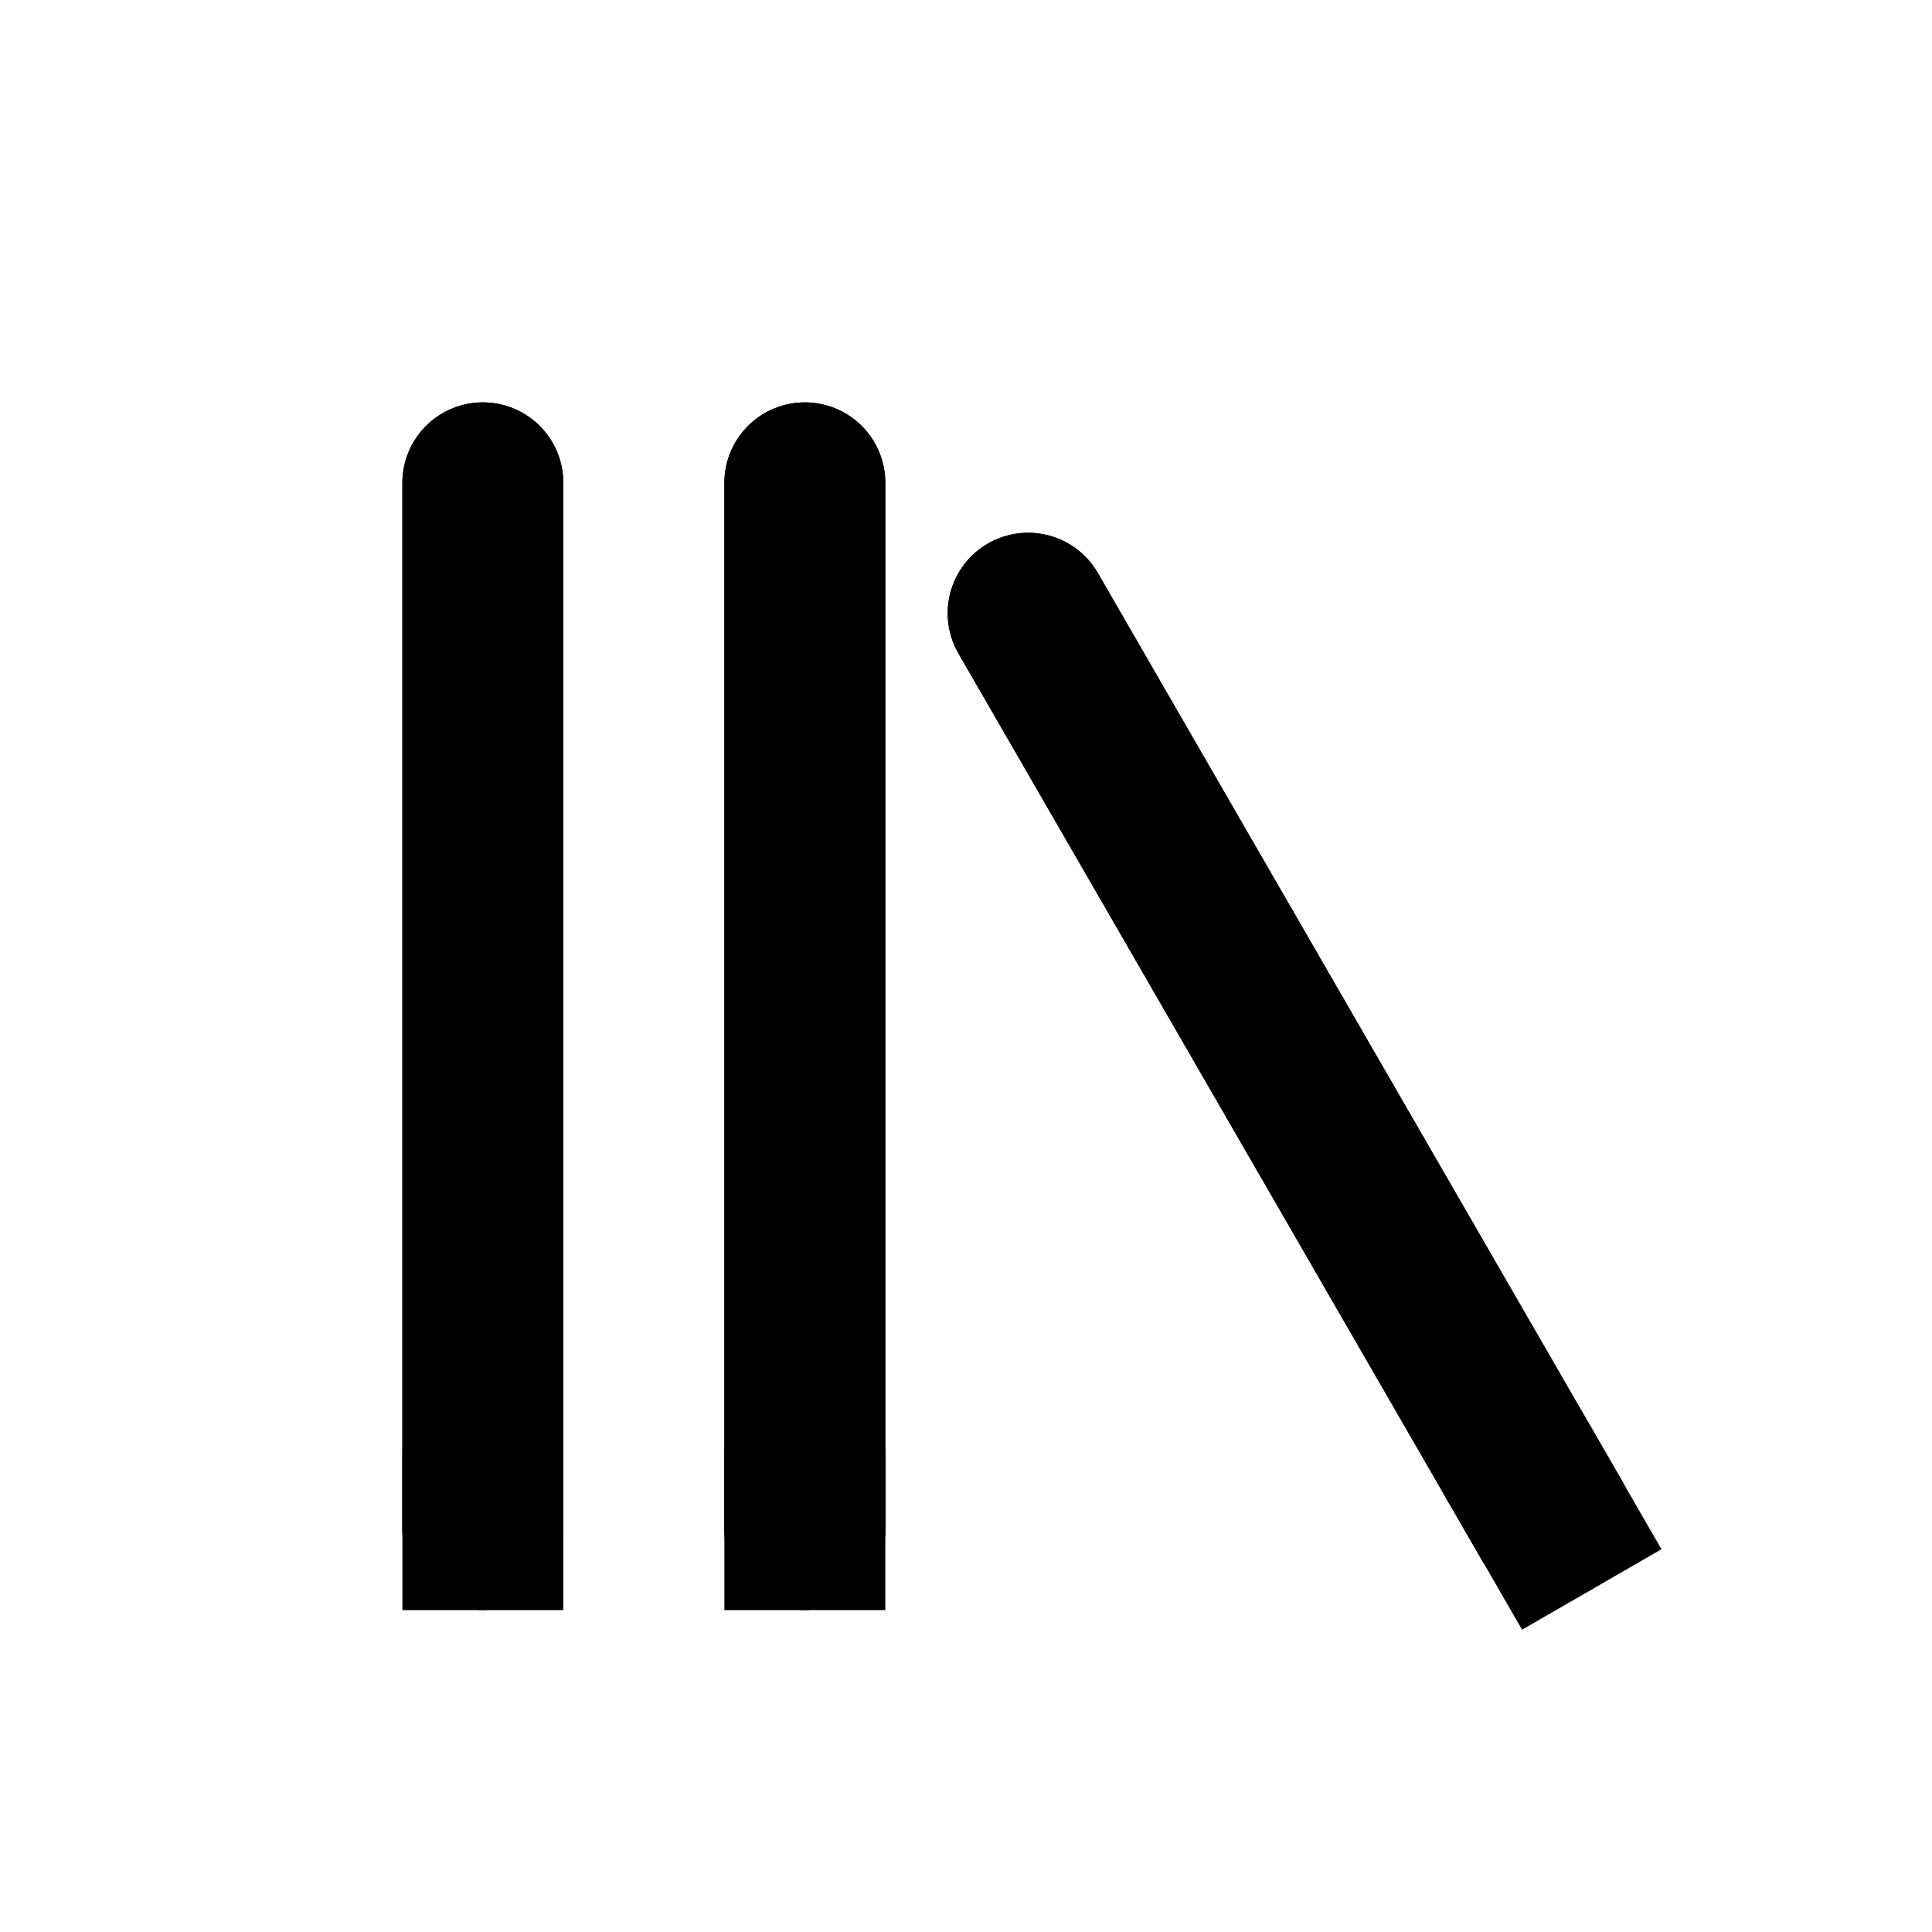
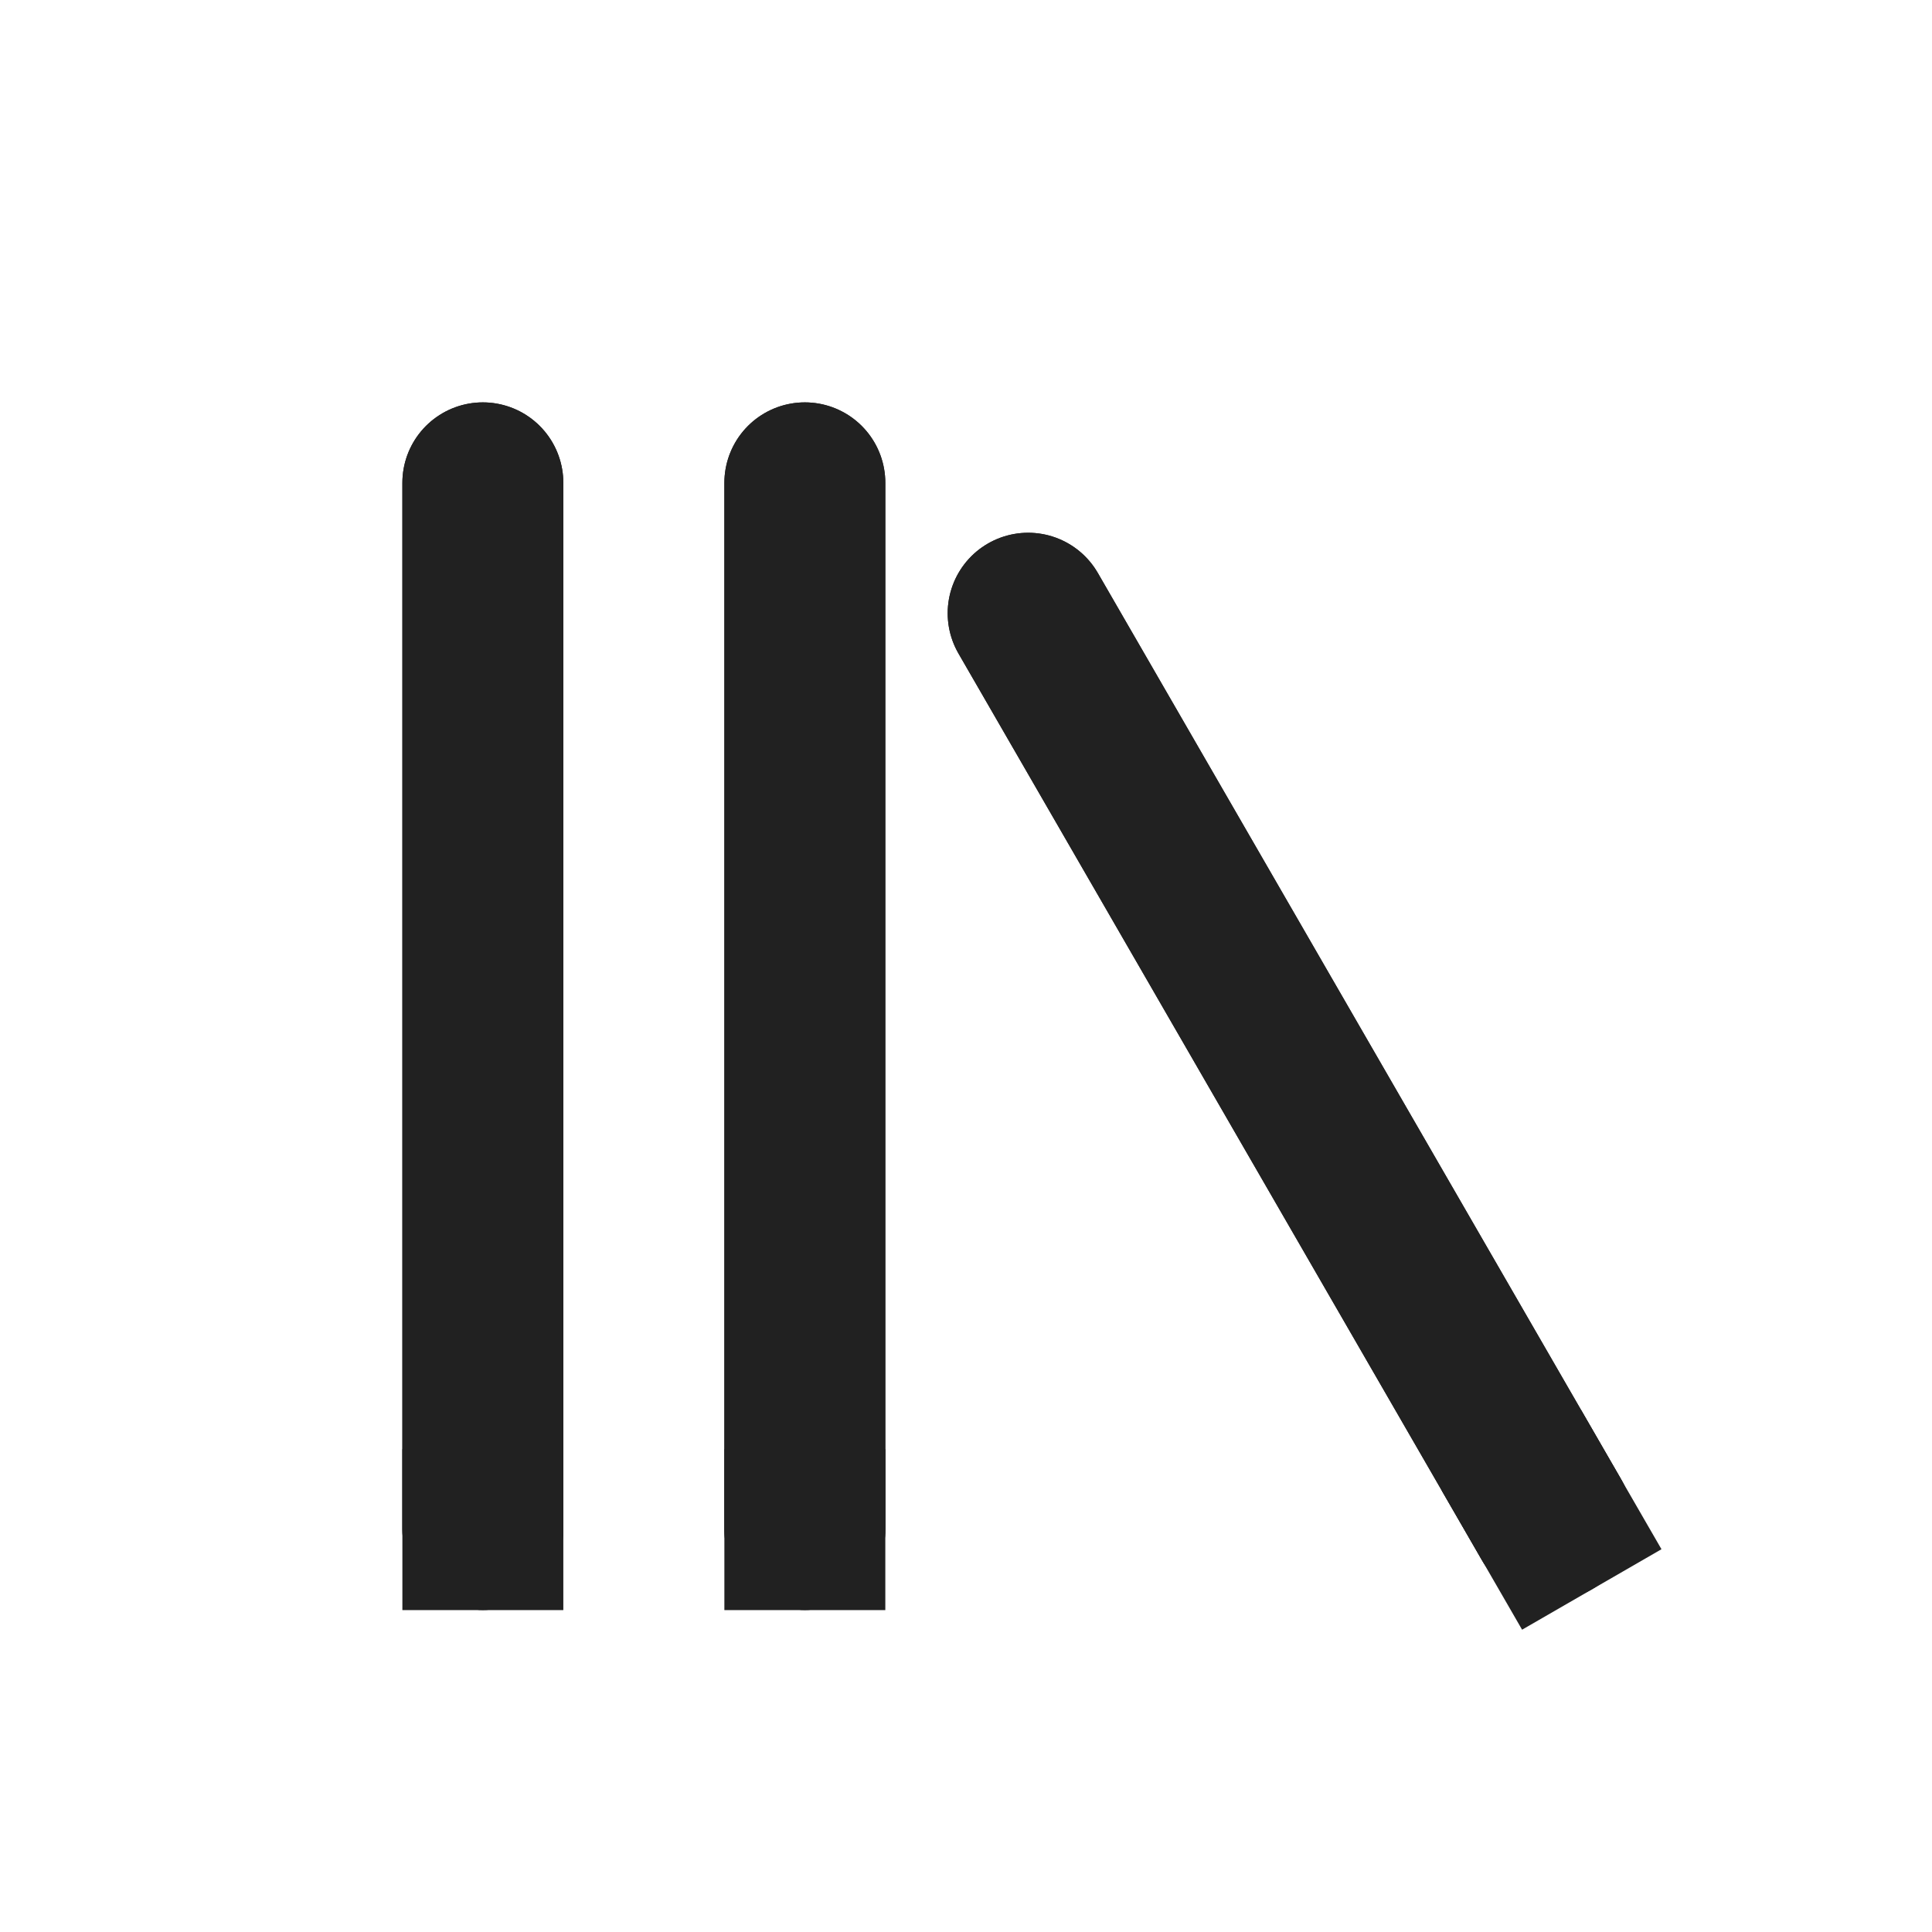
<svg xmlns="http://www.w3.org/2000/svg" width="24" height="24" viewBox="0 0 6.35 6.35" version="1.1" id="svg8">
  <defs id="defs2" />
  <g id="layer1" transform="translate(0,-290.65)">
-     <g id="g882">
-       <path id="path873" d="m 1.587,295.677 v -3.44" style="fill:none;stroke:#000000;stroke-width:0.529;stroke-linecap:round;stroke-linejoin:round;stroke-miterlimit:4;stroke-dasharray:none;stroke-opacity:1" />
-       <path id="path875" d="m 1.587,295.942 v -0.529" style="fill:none;stroke:#000000;stroke-width:0.529;stroke-linecap:butt;stroke-linejoin:miter;stroke-miterlimit:4;stroke-dasharray:none;stroke-opacity:1" />
-       <path style="fill:none;stroke:#000000;stroke-width:0.529;stroke-linecap:round;stroke-linejoin:round;stroke-miterlimit:4;stroke-dasharray:none;stroke-opacity:1" d="m 1.587,295.677 v -3.44" id="path877" />
+     <g id="g882" style="stroke:#212121;stroke-opacity:1">
+       <path id="path873" d="m 1.587,295.677 v -3.44" style="fill:none;stroke:#212121;stroke-width:0.529;stroke-linecap:round;stroke-linejoin:round;stroke-miterlimit:4;stroke-dasharray:none;stroke-opacity:1" />
+       <path id="path875" d="m 1.587,295.942 v -0.529" style="fill:none;stroke:#212121;stroke-width:0.529;stroke-linecap:butt;stroke-linejoin:miter;stroke-miterlimit:4;stroke-dasharray:none;stroke-opacity:1" />
+       <path style="fill:none;stroke:#212121;stroke-width:0.529;stroke-linecap:round;stroke-linejoin:round;stroke-miterlimit:4;stroke-dasharray:none;stroke-opacity:1" d="m 1.587,295.677 v -3.44" id="path877" />
    </g>
-     <g id="g890" transform="translate(1.058333)">
-       <path style="fill:none;stroke:#000000;stroke-width:0.529;stroke-linecap:round;stroke-linejoin:round;stroke-miterlimit:4;stroke-dasharray:none;stroke-opacity:1" d="m 1.587,295.677 v -3.44" id="path884" />
-       <path style="fill:none;stroke:#000000;stroke-width:0.529;stroke-linecap:butt;stroke-linejoin:miter;stroke-miterlimit:4;stroke-dasharray:none;stroke-opacity:1" d="m 1.587,295.942 v -0.529" id="path886" />
-       <path id="path888" d="m 1.587,295.677 v -3.44" style="fill:none;stroke:#000000;stroke-width:0.529;stroke-linecap:round;stroke-linejoin:round;stroke-miterlimit:4;stroke-dasharray:none;stroke-opacity:1" />
+     <g id="g890" transform="translate(1.058333)" style="stroke:#212121;stroke-opacity:1">
+       <path style="fill:none;stroke:#212121;stroke-width:0.529;stroke-linecap:round;stroke-linejoin:round;stroke-miterlimit:4;stroke-dasharray:none;stroke-opacity:1" d="m 1.587,295.677 v -3.44" id="path884" />
+       <path style="fill:none;stroke:#212121;stroke-width:0.529;stroke-linecap:butt;stroke-linejoin:miter;stroke-miterlimit:4;stroke-dasharray:none;stroke-opacity:1" d="m 1.587,295.942 v -0.529" id="path886" />
+       <path id="path888" d="m 1.587,295.677 v -3.44" style="fill:none;stroke:#212121;stroke-width:0.529;stroke-linecap:round;stroke-linejoin:round;stroke-miterlimit:4;stroke-dasharray:none;stroke-opacity:1" />
    </g>
-     <g transform="rotate(-30,3.282781,289.1068)" id="g898">
-       <path id="path892" d="m 1.587,295.677 v -3.44" style="fill:none;stroke:#000000;stroke-width:0.529;stroke-linecap:round;stroke-linejoin:round;stroke-miterlimit:4;stroke-dasharray:none;stroke-opacity:1" />
-       <path id="path894" d="m 1.587,295.942 v -0.529" style="fill:none;stroke:#000000;stroke-width:0.529;stroke-linecap:butt;stroke-linejoin:miter;stroke-miterlimit:4;stroke-dasharray:none;stroke-opacity:1" />
-       <path style="fill:none;stroke:#000000;stroke-width:0.529;stroke-linecap:round;stroke-linejoin:round;stroke-miterlimit:4;stroke-dasharray:none;stroke-opacity:1" d="m 1.587,295.677 v -3.44" id="path896" />
+     <g transform="rotate(-30,3.282781,289.1068)" id="g898" style="stroke:#212121;stroke-opacity:1">
+       <path id="path892" d="m 1.587,295.677 v -3.44" style="fill:none;stroke:#212121;stroke-width:0.529;stroke-linecap:round;stroke-linejoin:round;stroke-miterlimit:4;stroke-dasharray:none;stroke-opacity:1" />
+       <path id="path894" d="m 1.587,295.942 v -0.529" style="fill:none;stroke:#212121;stroke-width:0.529;stroke-linecap:butt;stroke-linejoin:miter;stroke-miterlimit:4;stroke-dasharray:none;stroke-opacity:1" />
+       <path style="fill:none;stroke:#212121;stroke-width:0.529;stroke-linecap:round;stroke-linejoin:round;stroke-miterlimit:4;stroke-dasharray:none;stroke-opacity:1" d="m 1.587,295.677 v -3.44" id="path896" />
    </g>
  </g>
</svg>
